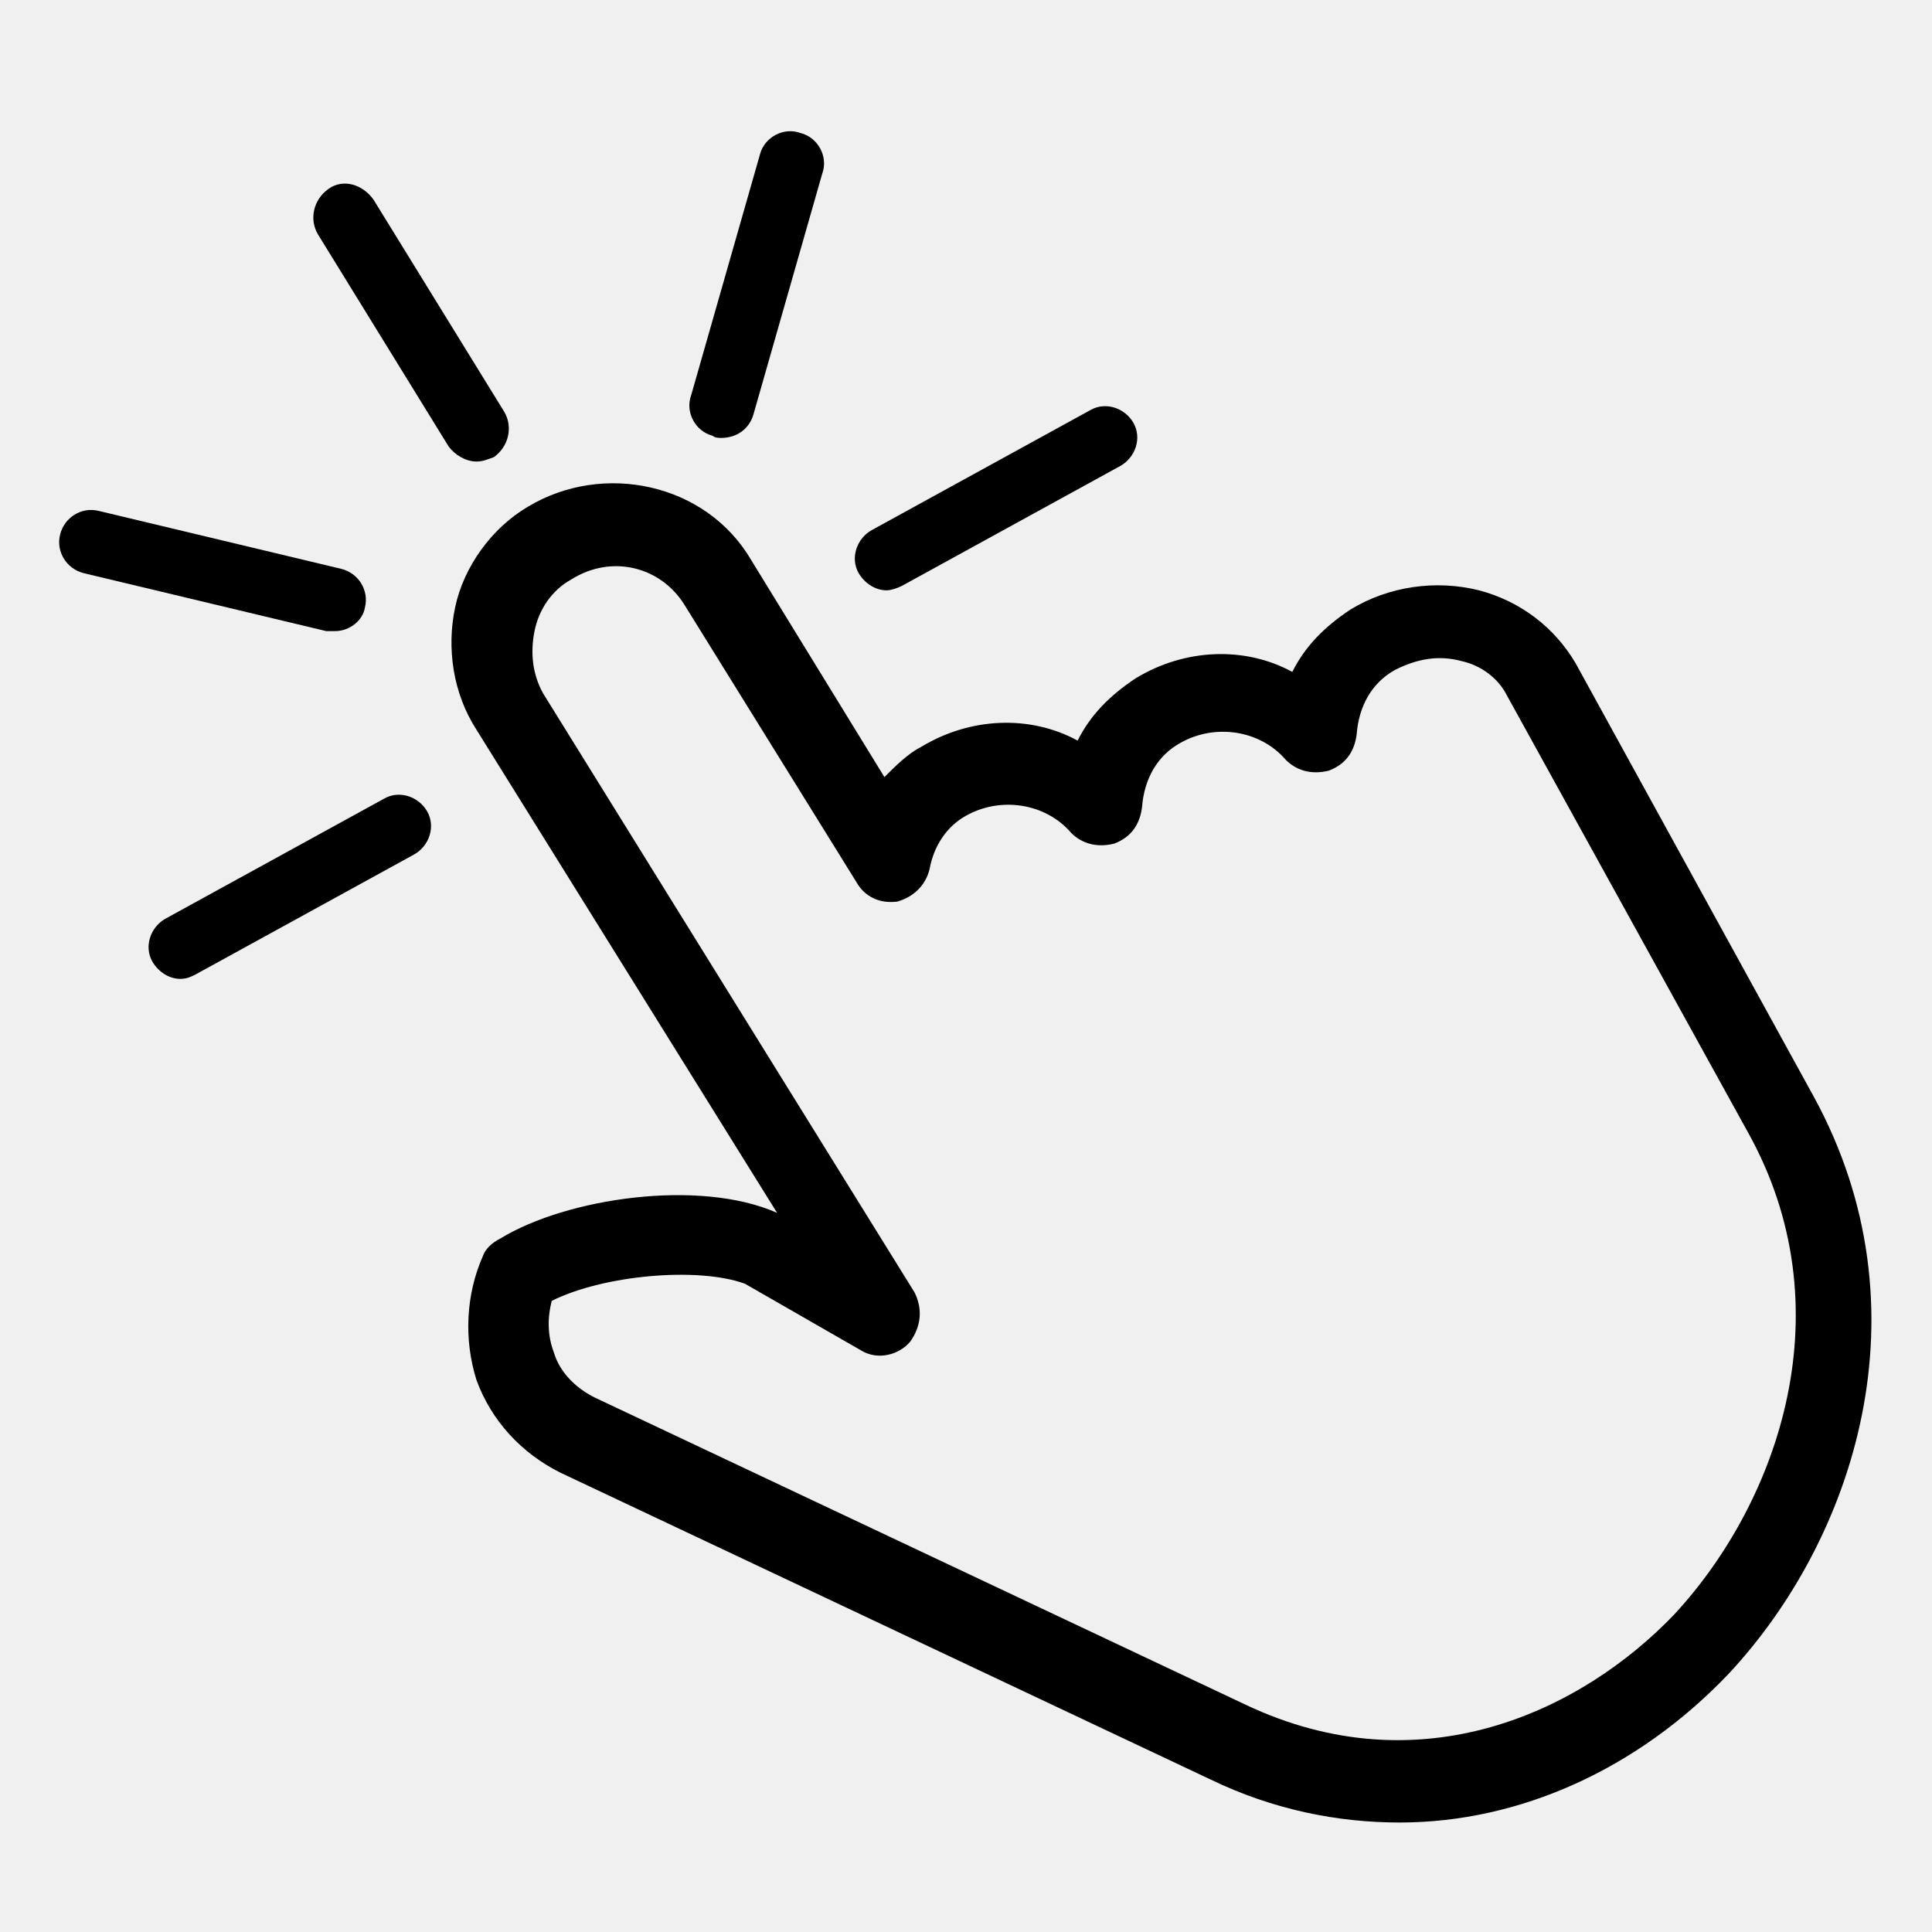
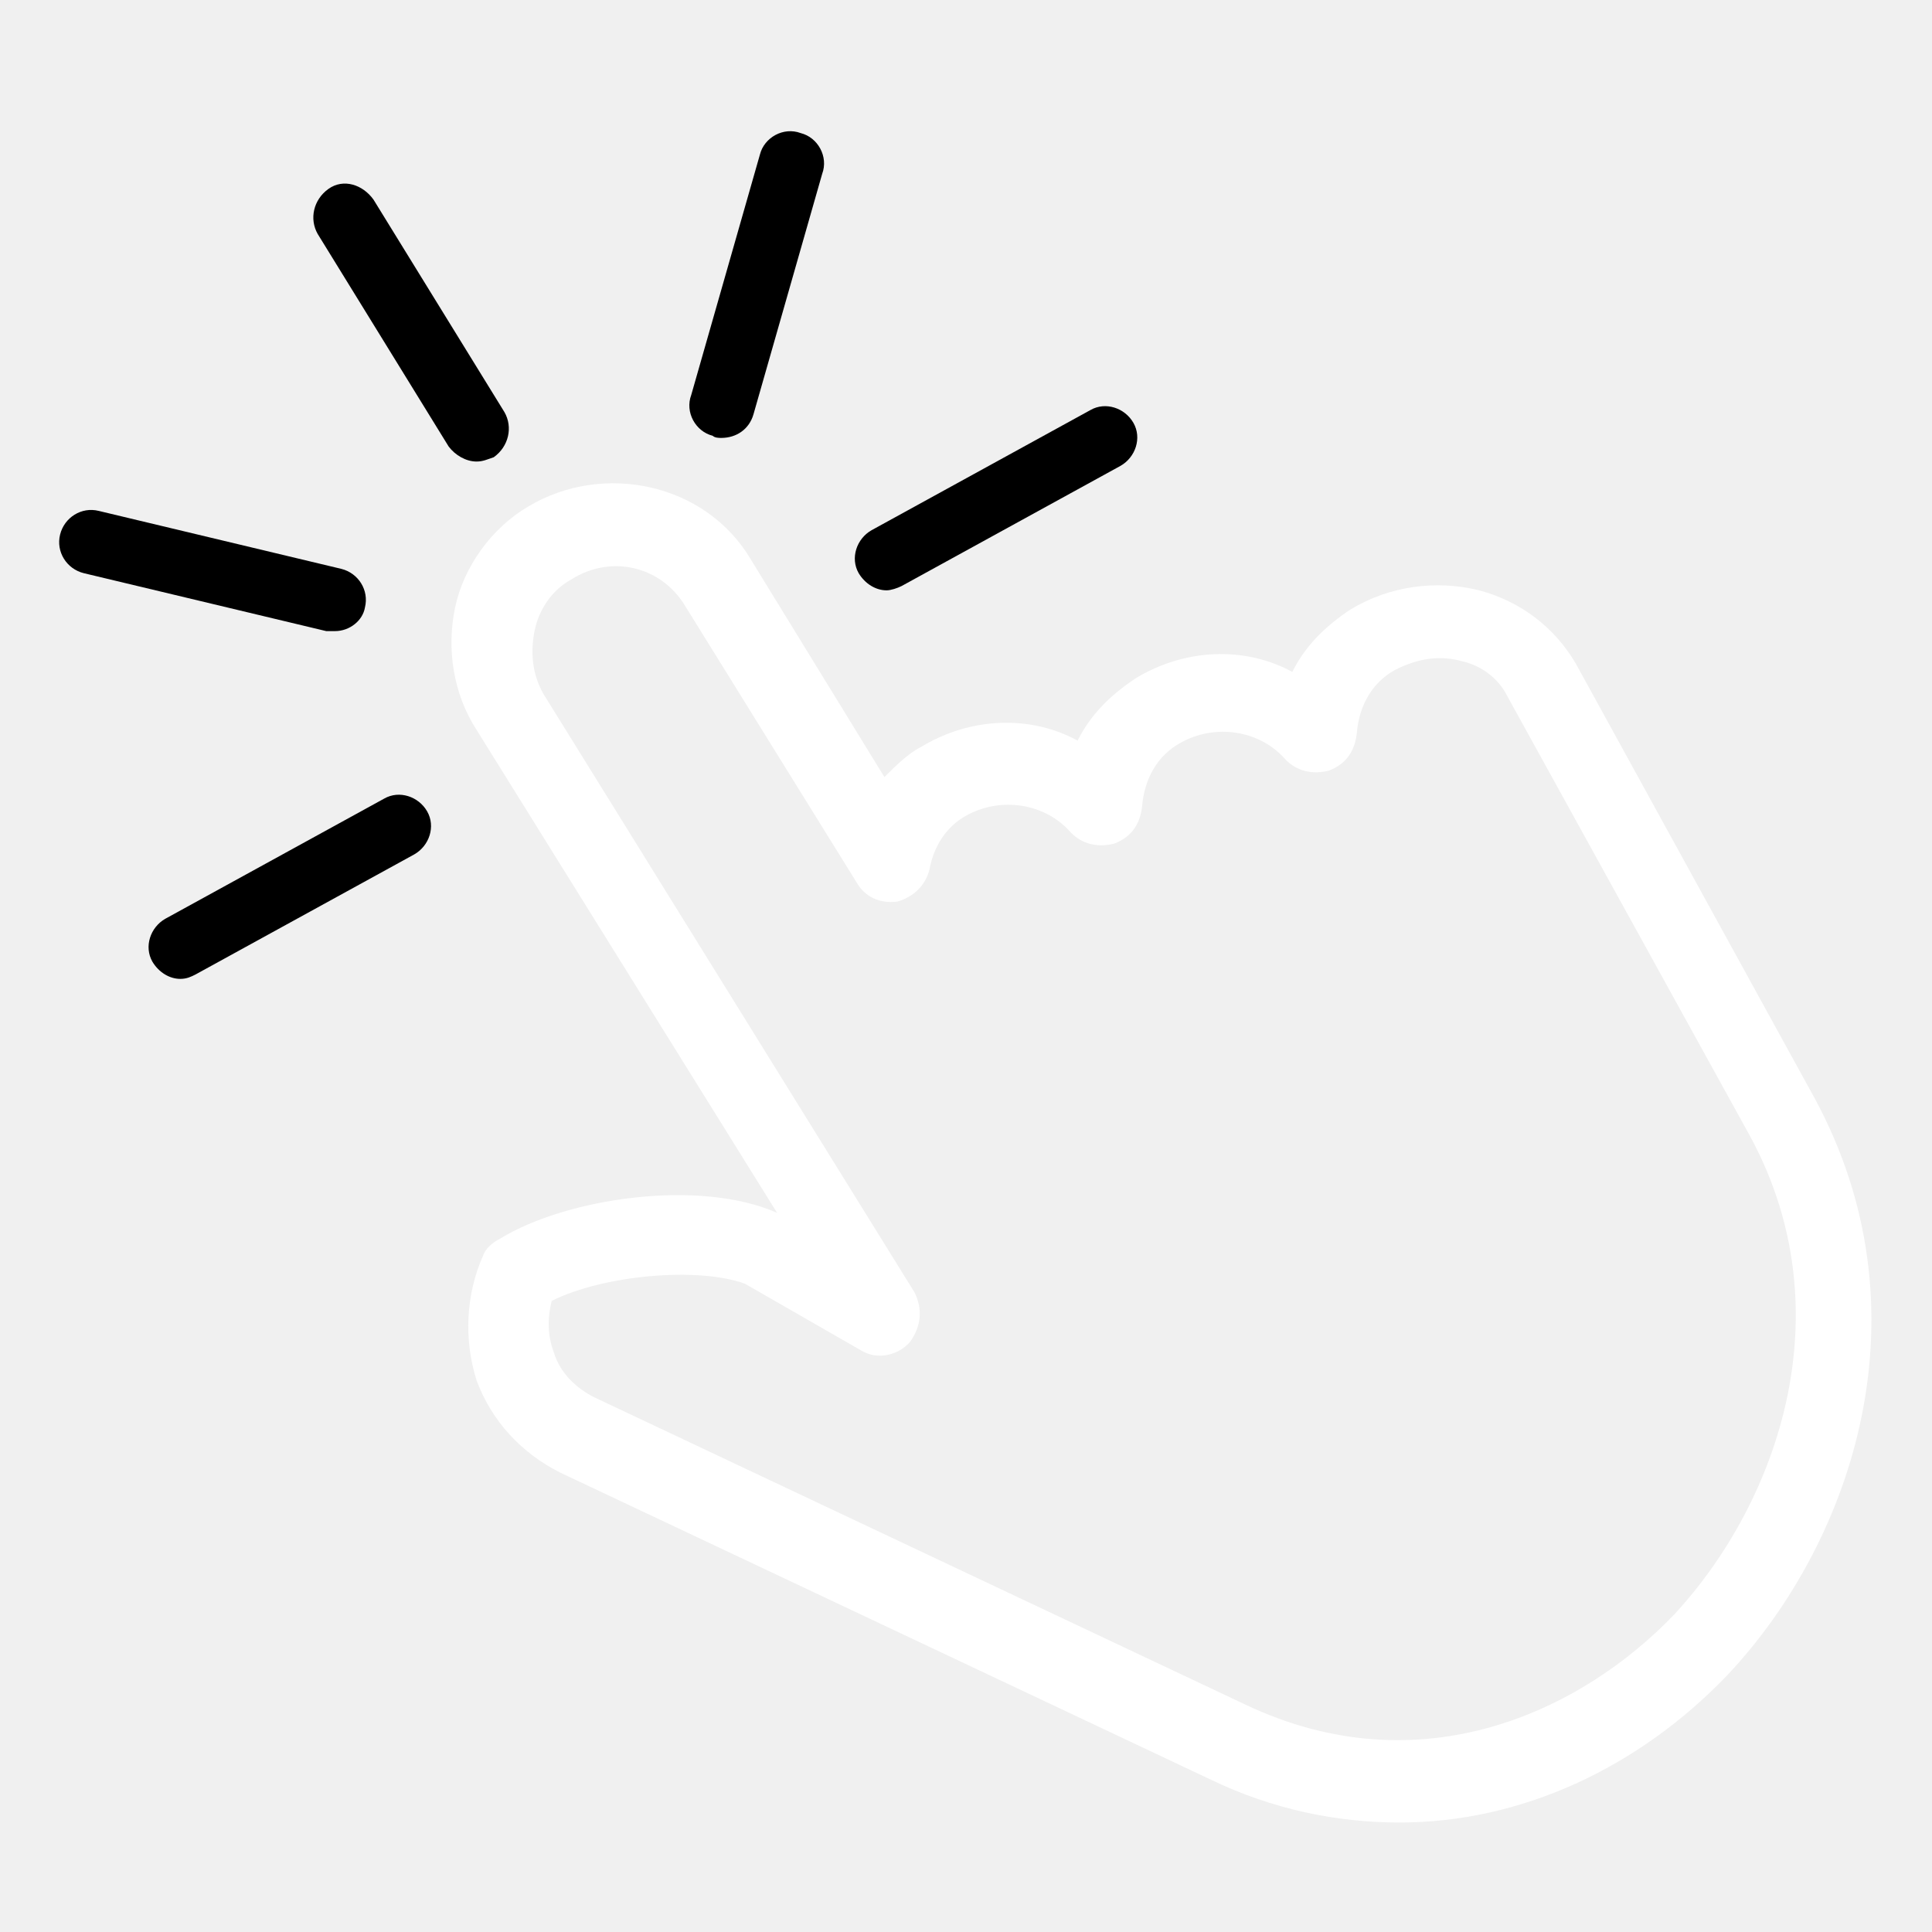
- <svg xmlns="http://www.w3.org/2000/svg" version="1.1" x="0px" y="0px" viewBox="-252 375.9 90 90" style="enable-background:new -252 375.9 90 90; fill=white" xml:space="preserve">
+ <svg xmlns="http://www.w3.org/2000/svg" version="1.1" x="0px" y="0px" viewBox="-252 375.9 90 90" style="enable-background:new -252 375.9 90 90;" xml:space="preserve">
  <g>
-     <path d="M-186.8,460.8c-2.9,0-5.9-0.6-8.8-2l-30.3-14.3c-1.8-0.9-3.2-2.4-3.9-4.3c-0.6-1.9-0.5-4,0.3-5.8   c0.1-0.3,0.4-0.6,0.8-0.8c3.1-1.9,9.3-2.8,12.9-1.2l-14-22.5c-1.1-1.7-1.4-3.8-1-5.7c0.4-1.9,1.7-3.7,3.4-4.7l0,0   c3.5-2.1,8.3-1.1,10.4,2.5l6.2,10.1c0.5-0.5,1.1-1.1,1.7-1.4c2.3-1.4,5.1-1.5,7.3-0.3c0.6-1.2,1.5-2.1,2.7-2.9   c2.3-1.4,5.1-1.5,7.3-0.3c0.6-1.2,1.5-2.1,2.7-2.9c1.8-1.1,4-1.4,6-0.9c1.9,0.5,3.5,1.7,4.5,3.4l11.1,20.2c5.4,9.9,1.9,20.6-4,26.9   C-175.7,458.3-181.2,460.8-186.8,460.8z M-226.3,436.5c-0.2,0.8-0.2,1.6,0.1,2.4c0.3,1,1.1,1.7,1.9,2.1l30.3,14.3   c8.2,3.9,15.7,0.3,20-4.2c4.9-5.3,8-14.3,3.4-22.5l-11.2-20.3c-0.4-0.8-1.2-1.4-2.1-1.6c-1.1-0.3-2.1-0.1-3.1,0.4   c-1.1,0.6-1.7,1.7-1.8,3c-0.1,0.8-0.5,1.4-1.3,1.7c-0.8,0.2-1.5,0-2-0.5c-1.2-1.4-3.3-1.7-4.9-0.8c-1.1,0.6-1.7,1.7-1.8,3   c-0.1,0.8-0.5,1.4-1.3,1.7c-0.8,0.2-1.5,0-2-0.5c-1.2-1.4-3.3-1.7-4.9-0.8c-0.9,0.5-1.5,1.4-1.7,2.5c-0.2,0.8-0.8,1.3-1.5,1.5   c-0.8,0.1-1.5-0.2-1.9-0.9l-8-12.9c-1.1-1.8-3.4-2.4-5.3-1.2c-0.9,0.5-1.5,1.4-1.7,2.4c-0.2,1-0.1,2,0.4,2.9l17.3,27.9   c0.4,0.8,0.3,1.6-0.2,2.3c-0.5,0.6-1.5,0.9-2.3,0.4l-5.4-3.1C-219.5,434.9-223.9,435.3-226.3,436.5z" />
+     <path d="M-186.8,460.8c-2.9,0-5.9-0.6-8.8-2l-30.3-14.3c-1.8-0.9-3.2-2.4-3.9-4.3c-0.6-1.9-0.5-4,0.3-5.8   c0.1-0.3,0.4-0.6,0.8-0.8c3.1-1.9,9.3-2.8,12.9-1.2l-14-22.5c-1.1-1.7-1.4-3.8-1-5.7c0.4-1.9,1.7-3.7,3.4-4.7l0,0   c3.5-2.1,8.3-1.1,10.4,2.5l6.2,10.1c0.5-0.5,1.1-1.1,1.7-1.4c2.3-1.4,5.1-1.5,7.3-0.3c0.6-1.2,1.5-2.1,2.7-2.9   c2.3-1.4,5.1-1.5,7.3-0.3c0.6-1.2,1.5-2.1,2.7-2.9c1.8-1.1,4-1.4,6-0.9c1.9,0.5,3.5,1.7,4.5,3.4l11.1,20.2c5.4,9.9,1.9,20.6-4,26.9   C-175.7,458.3-181.2,460.8-186.8,460.8z M-226.3,436.5c-0.2,0.8-0.2,1.6,0.1,2.4c0.3,1,1.1,1.7,1.9,2.1l30.3,14.3   c8.2,3.9,15.7,0.3,20-4.2c4.9-5.3,8-14.3,3.4-22.5l-11.2-20.3c-0.4-0.8-1.2-1.4-2.1-1.6c-1.1-0.3-2.1-0.1-3.1,0.4   c-1.1,0.6-1.7,1.7-1.8,3c-0.1,0.8-0.5,1.4-1.3,1.7c-0.8,0.2-1.5,0-2-0.5c-1.2-1.4-3.3-1.7-4.9-0.8c-1.1,0.6-1.7,1.7-1.8,3   c-0.1,0.8-0.5,1.4-1.3,1.7c-0.8,0.2-1.5,0-2-0.5c-1.2-1.4-3.3-1.7-4.9-0.8c-0.9,0.5-1.5,1.4-1.7,2.5c-0.2,0.8-0.8,1.3-1.5,1.5   c-0.8,0.1-1.5-0.2-1.9-0.9l-8-12.9c-1.1-1.8-3.4-2.4-5.3-1.2c-0.9,0.5-1.5,1.4-1.7,2.4c-0.2,1-0.1,2,0.4,2.9l17.3,27.9   c0.4,0.8,0.3,1.6-0.2,2.3c-0.5,0.6-1.5,0.9-2.3,0.4l-5.4-3.1C-219.5,434.9-223.9,435.3-226.3,436.5z" fill="#fff" />
  </g>
  <g>
    <path d="M-243.6,421.5c-0.5,0-1-0.3-1.3-0.8c-0.4-0.7-0.1-1.6,0.6-2l10.2-5.6c0.7-0.4,1.6-0.1,2,0.6c0.4,0.7,0.1,1.6-0.6,2   l-10.2,5.6C-243.1,421.4-243.3,421.5-243.6,421.5z" />
  </g>
  <g>
    <path d="M-210.7,403.4c-0.5,0-1-0.3-1.3-0.8c-0.4-0.7-0.1-1.6,0.6-2l10.2-5.6c0.7-0.4,1.6-0.1,2,0.6c0.4,0.7,0.1,1.6-0.6,2   l-10.2,5.6C-210.2,403.3-210.5,403.4-210.7,403.4z" />
  </g>
  <g>
    <path d="M-218.4,396.3c-0.1,0-0.3,0-0.4-0.1c-0.8-0.2-1.3-1.1-1-1.9l3.2-11.2c0.2-0.8,1.1-1.3,1.9-1c0.8,0.2,1.3,1.1,1,1.9   l-3.2,11.2C-217.1,395.9-217.7,396.3-218.4,396.3z" />
  </g>
  <g>
    <path d="M-229.8,397.4c-0.5,0-1-0.3-1.3-0.7l-6.1-9.9c-0.4-0.7-0.2-1.6,0.5-2.1s1.6-0.2,2.1,0.5l6.1,9.9c0.4,0.7,0.2,1.6-0.5,2.1   C-229.3,397.3-229.5,397.4-229.8,397.4z" />
  </g>
  <g>
    <path d="M-236.4,405.3c-0.1,0-0.2,0-0.4,0l-11.3-2.7c-0.8-0.2-1.3-1-1.1-1.8c0.2-0.8,1-1.3,1.8-1.1l11.3,2.7c0.8,0.2,1.3,1,1.1,1.8   C-235.1,404.8-235.7,405.3-236.4,405.3z" />
  </g>
</svg>
